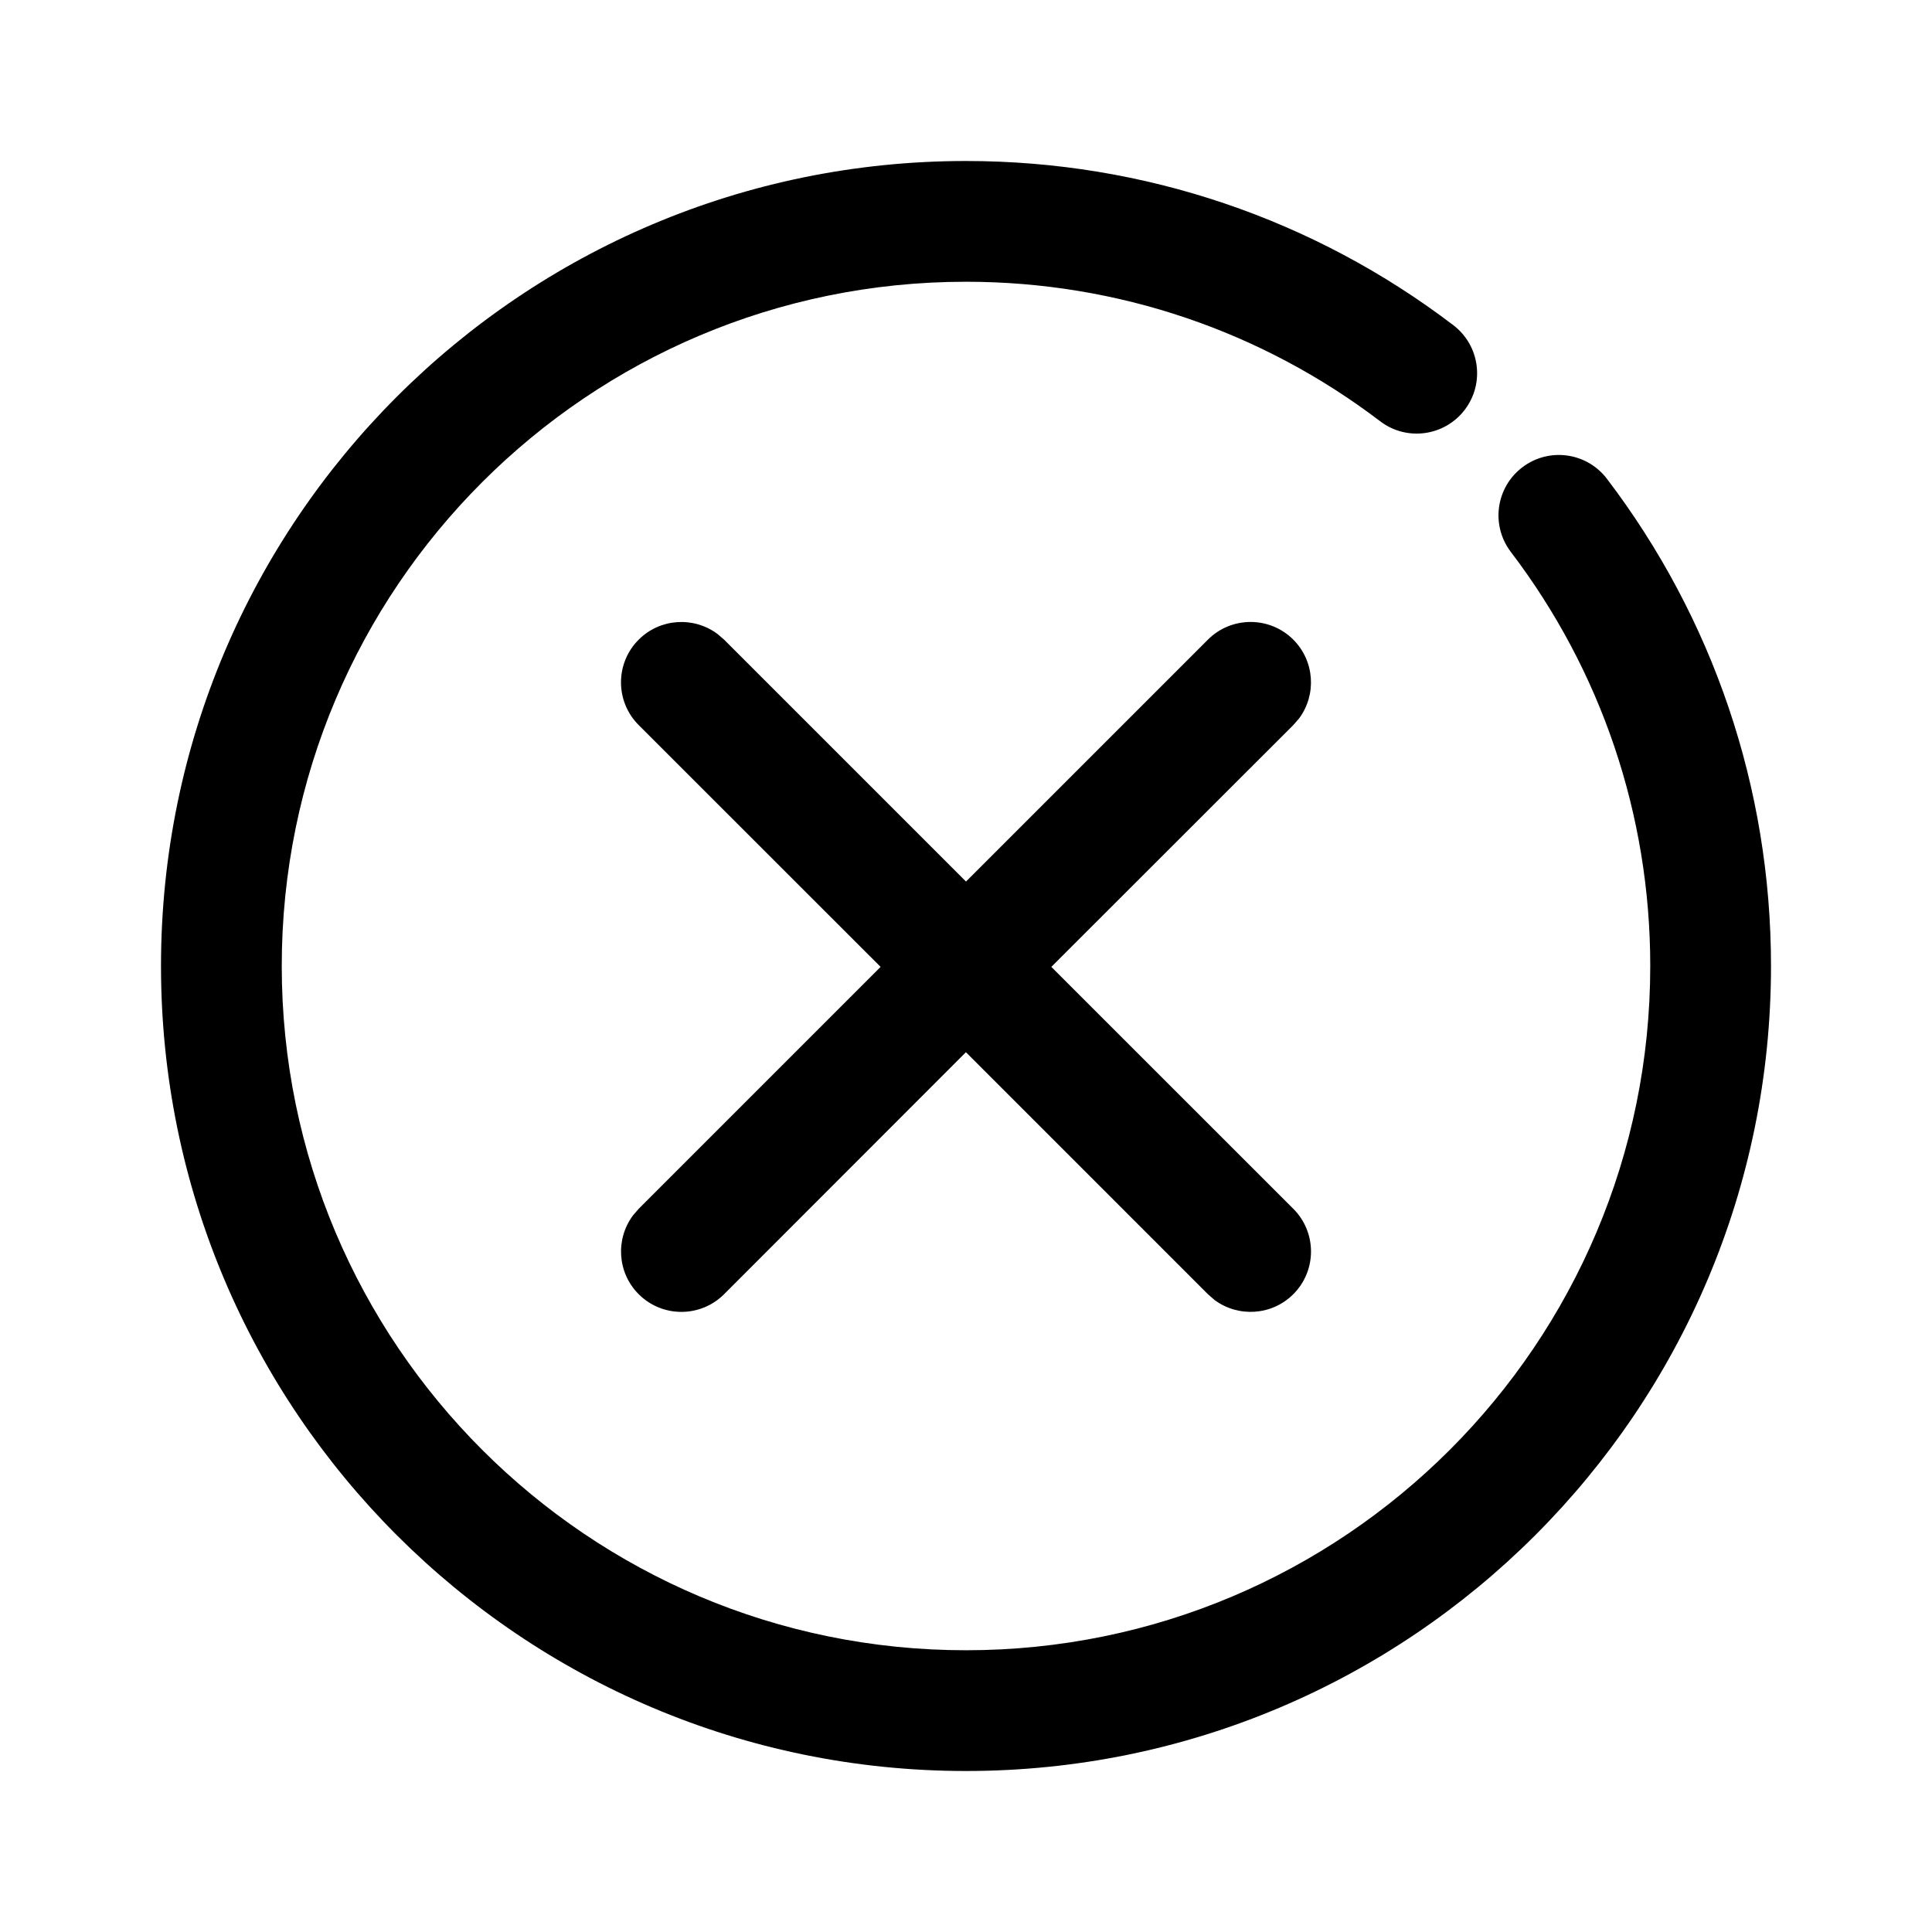
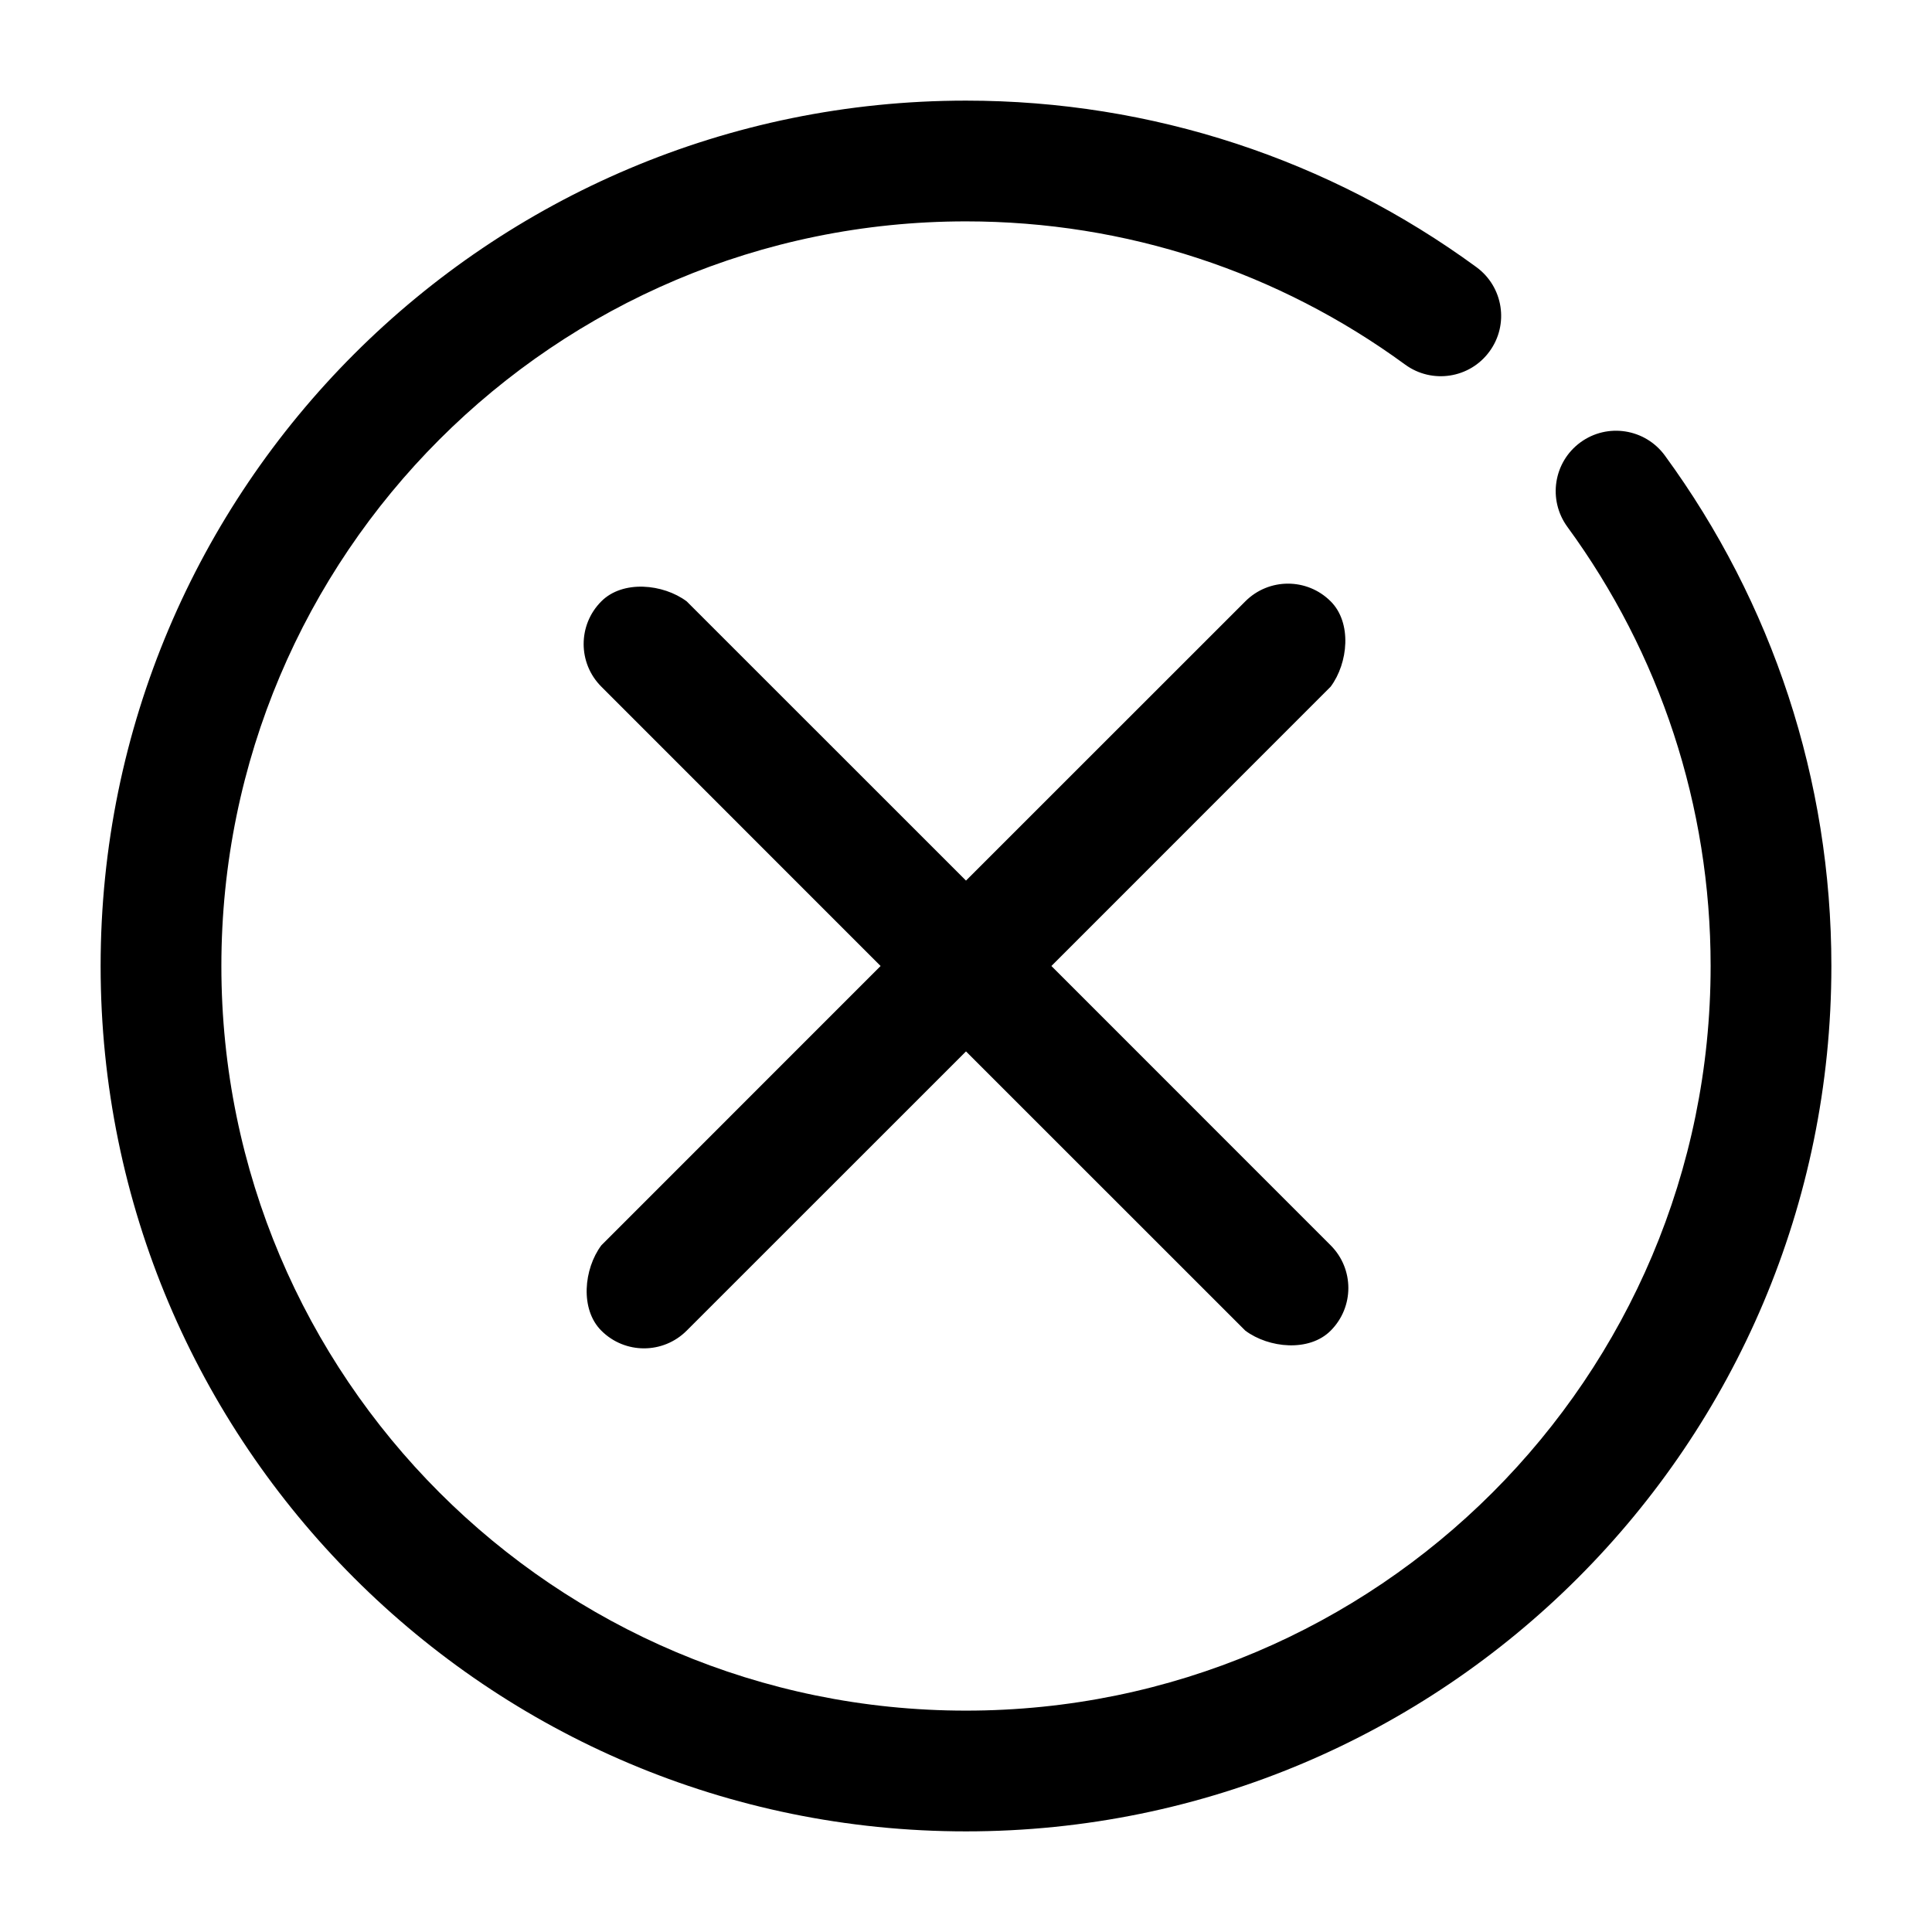
- <svg xmlns="http://www.w3.org/2000/svg" viewBox="0 0 24 24" version="1.1">
-   <g id="页面-1" stroke="none" stroke-width="1">
-     <g id="画板" transform="translate(-319, -2551)">
-       <g id="编组" transform="translate(319, 2551)">
-         <path d="M12,2 C14.217,2 16.326,2.724 18.053,4.039 C18.383,4.29 18.447,4.761 18.196,5.09 C17.945,5.42 17.474,5.484 17.145,5.233 C15.676,4.115 13.886,3.5 12,3.5 C7.306,3.5 3.5,7.306 3.5,12 C3.5,16.694 7.306,20.5 12,20.5 C16.694,20.5 20.5,16.694 20.5,12 C20.5,10.115 19.886,8.325 18.768,6.856 C18.517,6.526 18.581,6.056 18.911,5.805 C19.241,5.554 19.711,5.618 19.962,5.948 C21.277,7.676 22,9.784 22,12 C22,17.523 17.523,22 12,22 C6.478,22 2,17.522 2,12 C2,6.477 6.477,2 12,2 Z M8.911,7.874 L8.995,7.946 L12,10.951 L15.005,7.946 C15.298,7.653 15.773,7.653 16.066,7.946 C16.332,8.213 16.356,8.629 16.139,8.923 L16.066,9.007 L13.06,12.011 L16.066,15.016 C16.359,15.309 16.359,15.784 16.066,16.077 C15.8,16.343 15.383,16.367 15.089,16.15 L15.005,16.077 L11.999,13.071 L8.995,16.077 C8.702,16.37 8.227,16.37 7.934,16.077 C7.668,15.811 7.644,15.394 7.862,15.1 L7.934,15.016 L10.939,12.011 L7.934,9.007 C7.641,8.714 7.641,8.239 7.934,7.946 C8.2,7.68 8.617,7.656 8.911,7.874 Z" id="形状结合" />
-       </g>
-     </g>
-   </g>
+ <svg xmlns="http://www.w3.org/2000/svg" viewBox="0 0 24 24">
+   <defs />
+   <g opacity="0" />
+   <path id="矢量 177" d="M12 1.25C14.311 1.25 16.514 1.982 18.34 3.318C18.675 3.563 18.748 4.032 18.503 4.366C18.259 4.701 17.789 4.773 17.455 4.529C15.883 3.379 13.99 2.75 12 2.75C6.891 2.75 2.75 6.891 2.75 12C2.75 17.109 6.891 21.25 12 21.25C17.109 21.25 21.25 17.109 21.25 12C21.25 10.009 20.62 8.116 19.47 6.544C19.226 6.209 19.298 5.74 19.633 5.495C19.967 5.251 20.436 5.324 20.681 5.658C22.017 7.485 22.75 9.688 22.75 12C22.75 17.937 17.937 22.75 12 22.75C6.063 22.75 1.25 17.937 1.25 12C1.25 6.063 6.063 1.25 12 1.25ZM8.53 7.47C8.237 7.252 7.736 7.203 7.47 7.47C7.177 7.763 7.177 8.237 7.47 8.53L10.939 12L7.47 15.47C7.252 15.763 7.203 16.264 7.47 16.53C7.763 16.823 8.237 16.823 8.53 16.53L12 13.061L15.47 16.53C15.763 16.748 16.264 16.797 16.53 16.53C16.823 16.237 16.823 15.763 16.53 15.47L13.061 12L16.53 8.53C16.748 8.237 16.797 7.736 16.53 7.47C16.237 7.177 15.763 7.177 15.47 7.47L12 10.939L8.53 7.47Z" fill-rule="evenodd" />
</svg>
